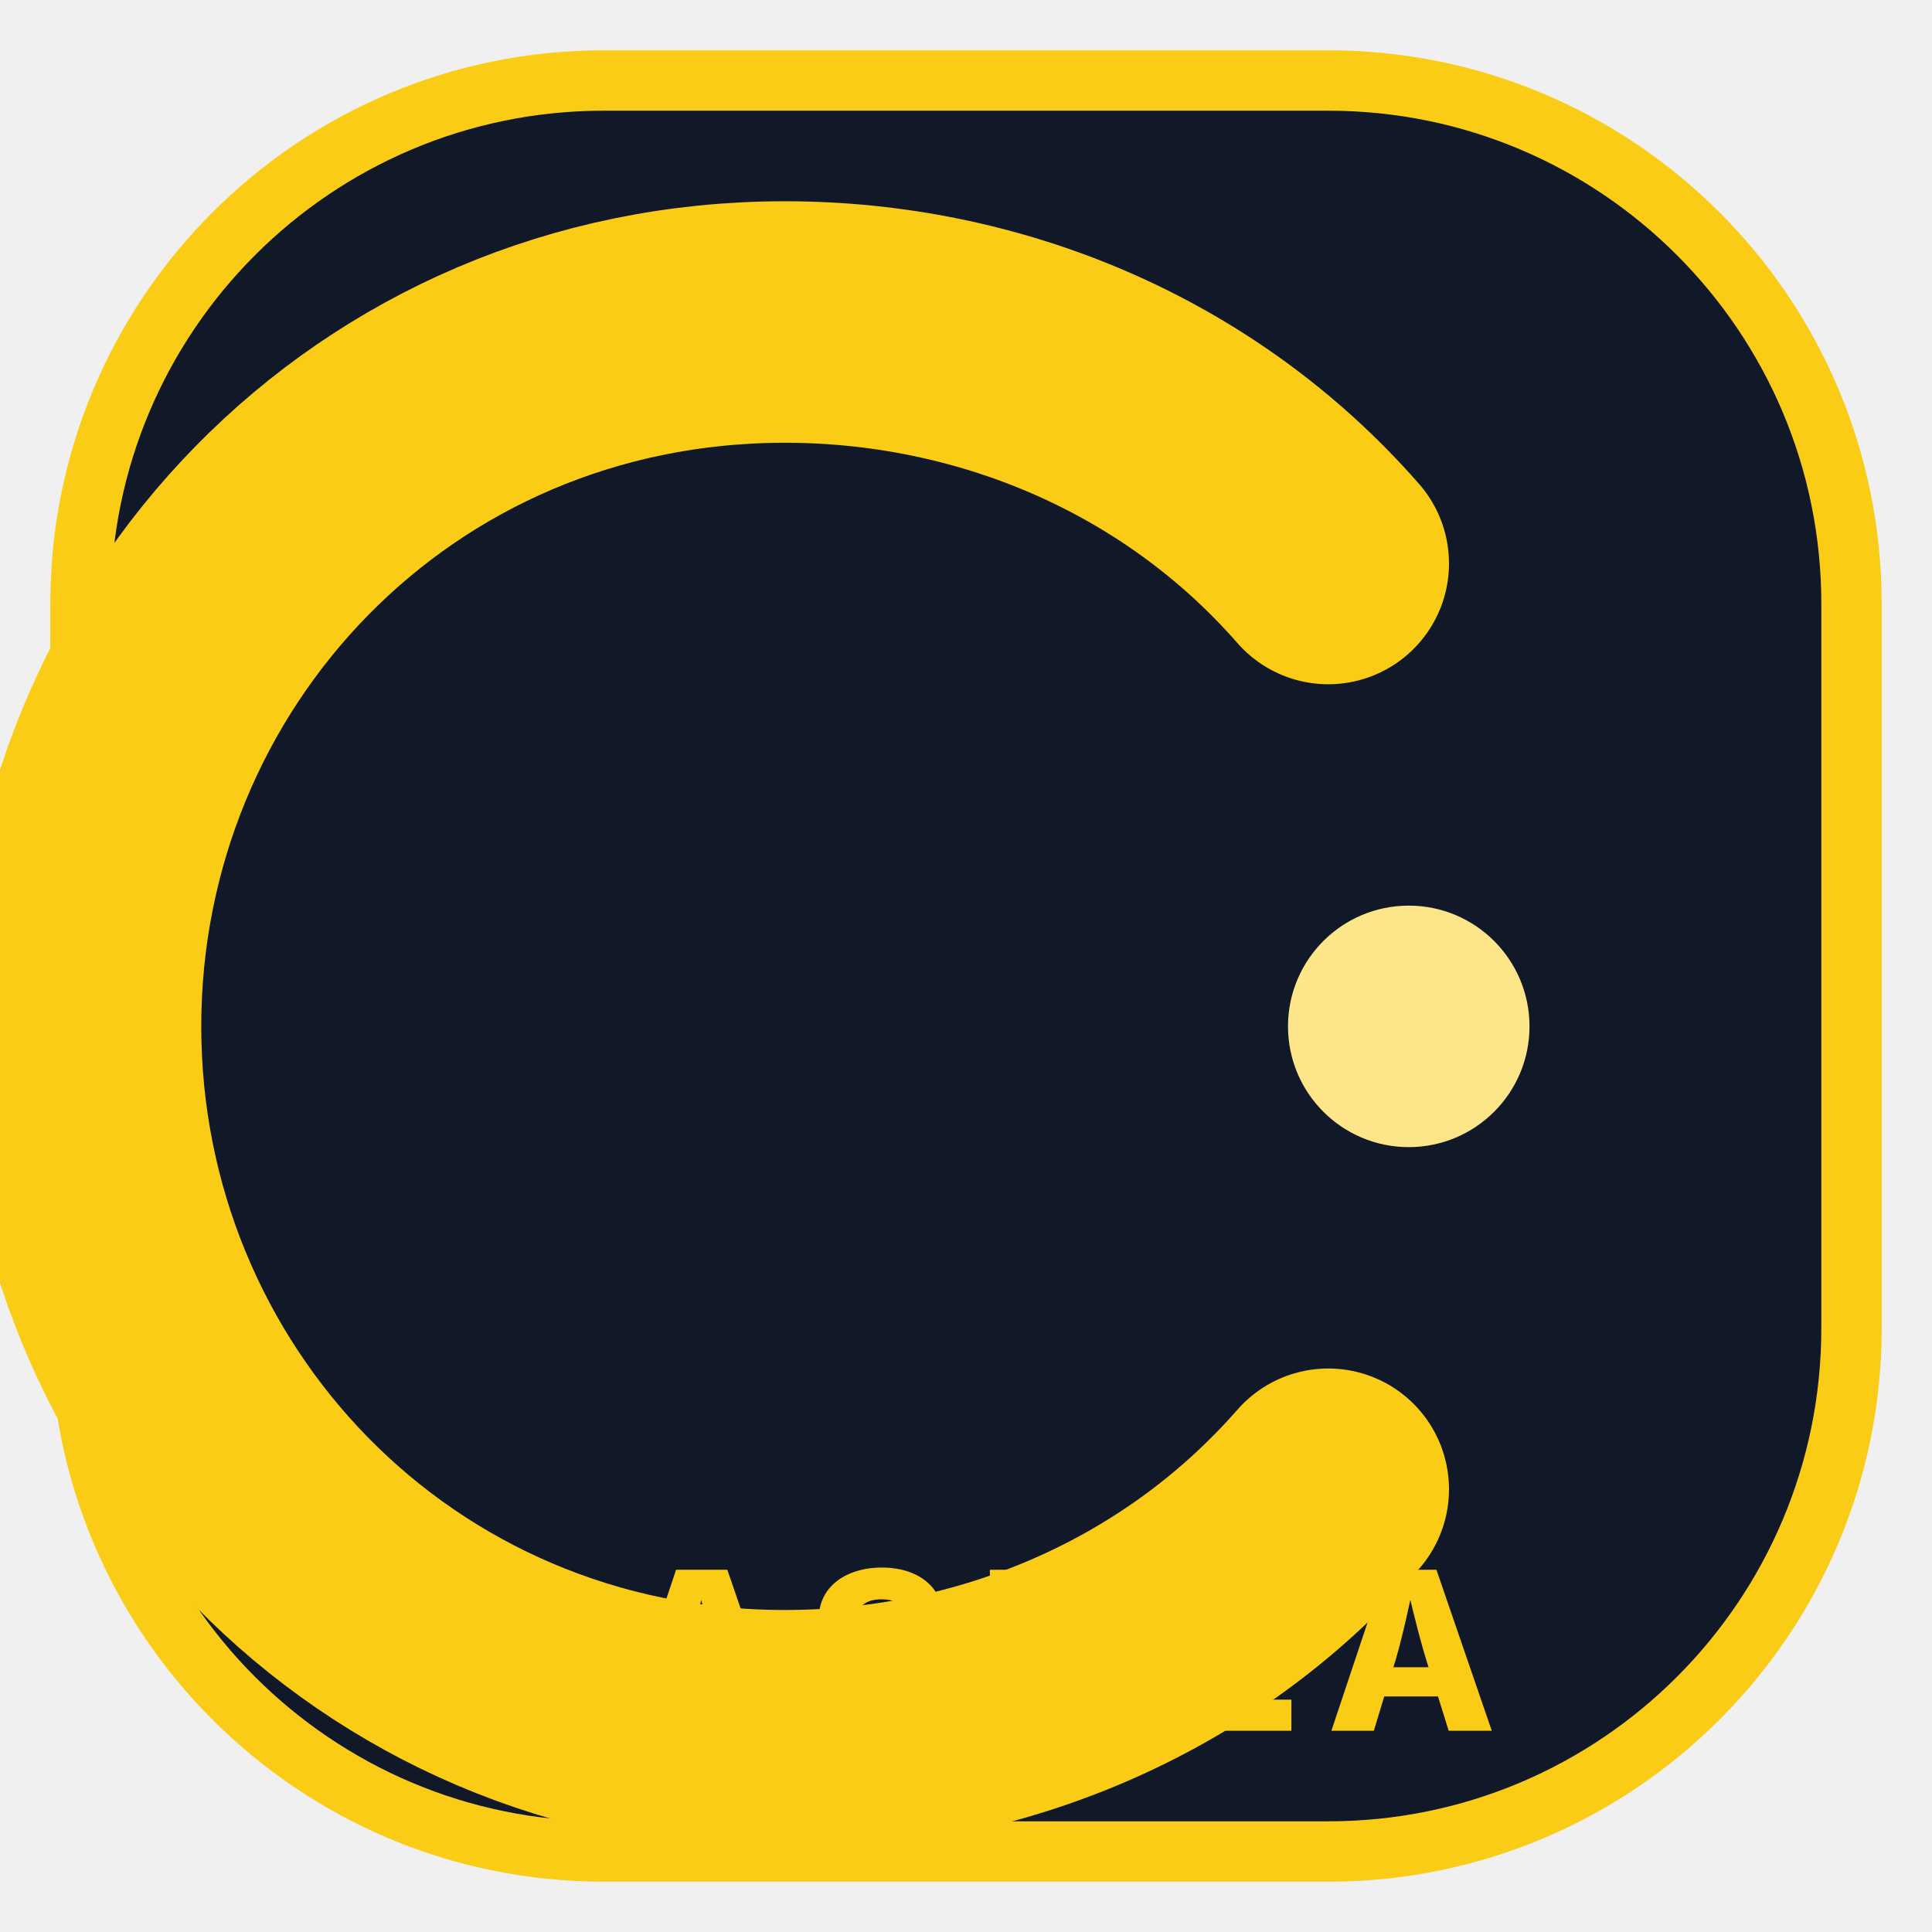
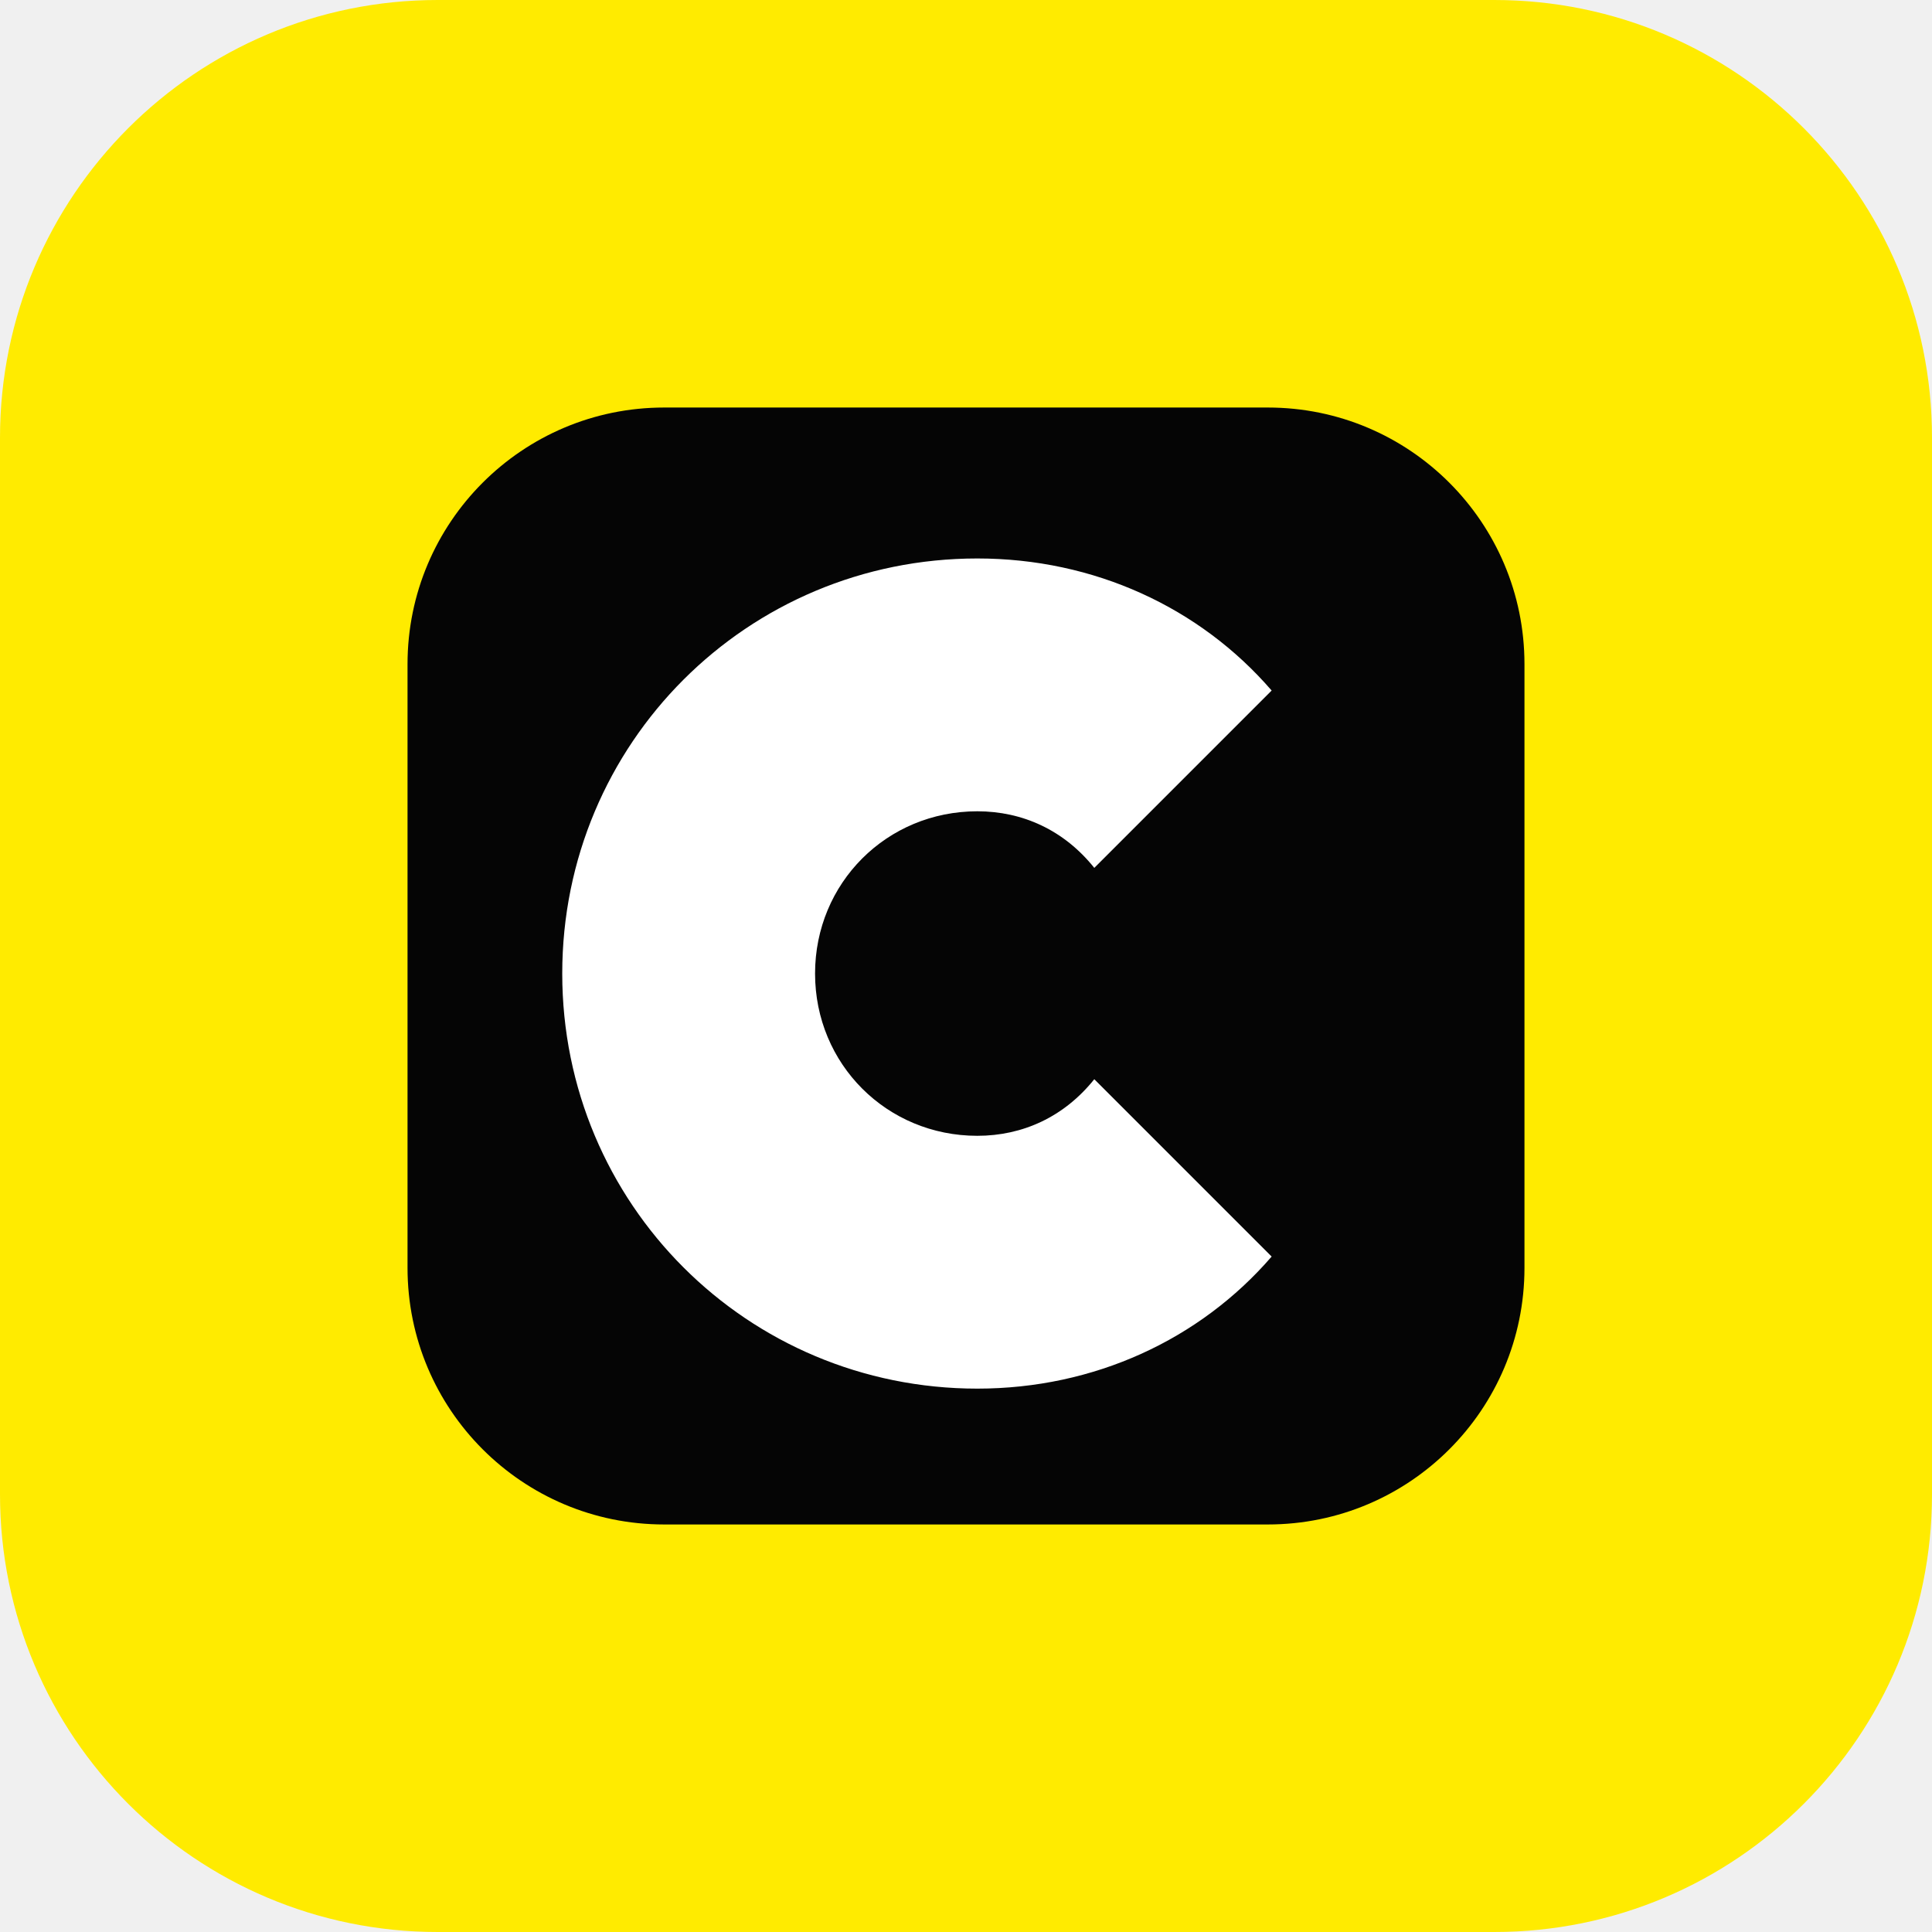
- <svg xmlns="http://www.w3.org/2000/svg" viewBox="0 0 96 96" role="img" aria-labelledby="title desc">
-   <rect x="4" y="4" width="88" height="88" rx="26" fill="#111827" stroke="#facc15" stroke-width="3" />
-   <path d="M66 28c-7-8-17-12-27-12-20 0-35 16-35 35s15 35 35 35c10 0 20-4 27-12" fill="none" stroke="#facc15" stroke-width="12" stroke-linecap="round" />
-   <circle cx="70" cy="51" r="6" fill="#fde68a" />
-   <text x="48" y="86" font-family="system-ui,-apple-system,'Segoe UI',sans-serif" font-size="11" font-weight="800" fill="#facc15" text-anchor="middle" letter-spacing="1.2">CASHEA</text>
+ <svg xmlns="http://www.w3.org/2000/svg" viewBox="0 0 512 512" role="img" aria-labelledby="title desc">
+   <rect width="512" height="512" rx="116" fill="#ffeb00" />
+   <rect x="108" y="108" width="296" height="296" rx="68" fill="#050505" />
+   <path fill="#ffffff" d="M337 183c-19-22-47-35-78-35-61 0-110 49-110 110s49 110 110 110c31 0 59-13 78-35l-47-47c-8 10-19 15-31 15-24 0-43-19-43-43s19-43 43-43c12 0 23 5 31 15l47-47Z" />
</svg>
